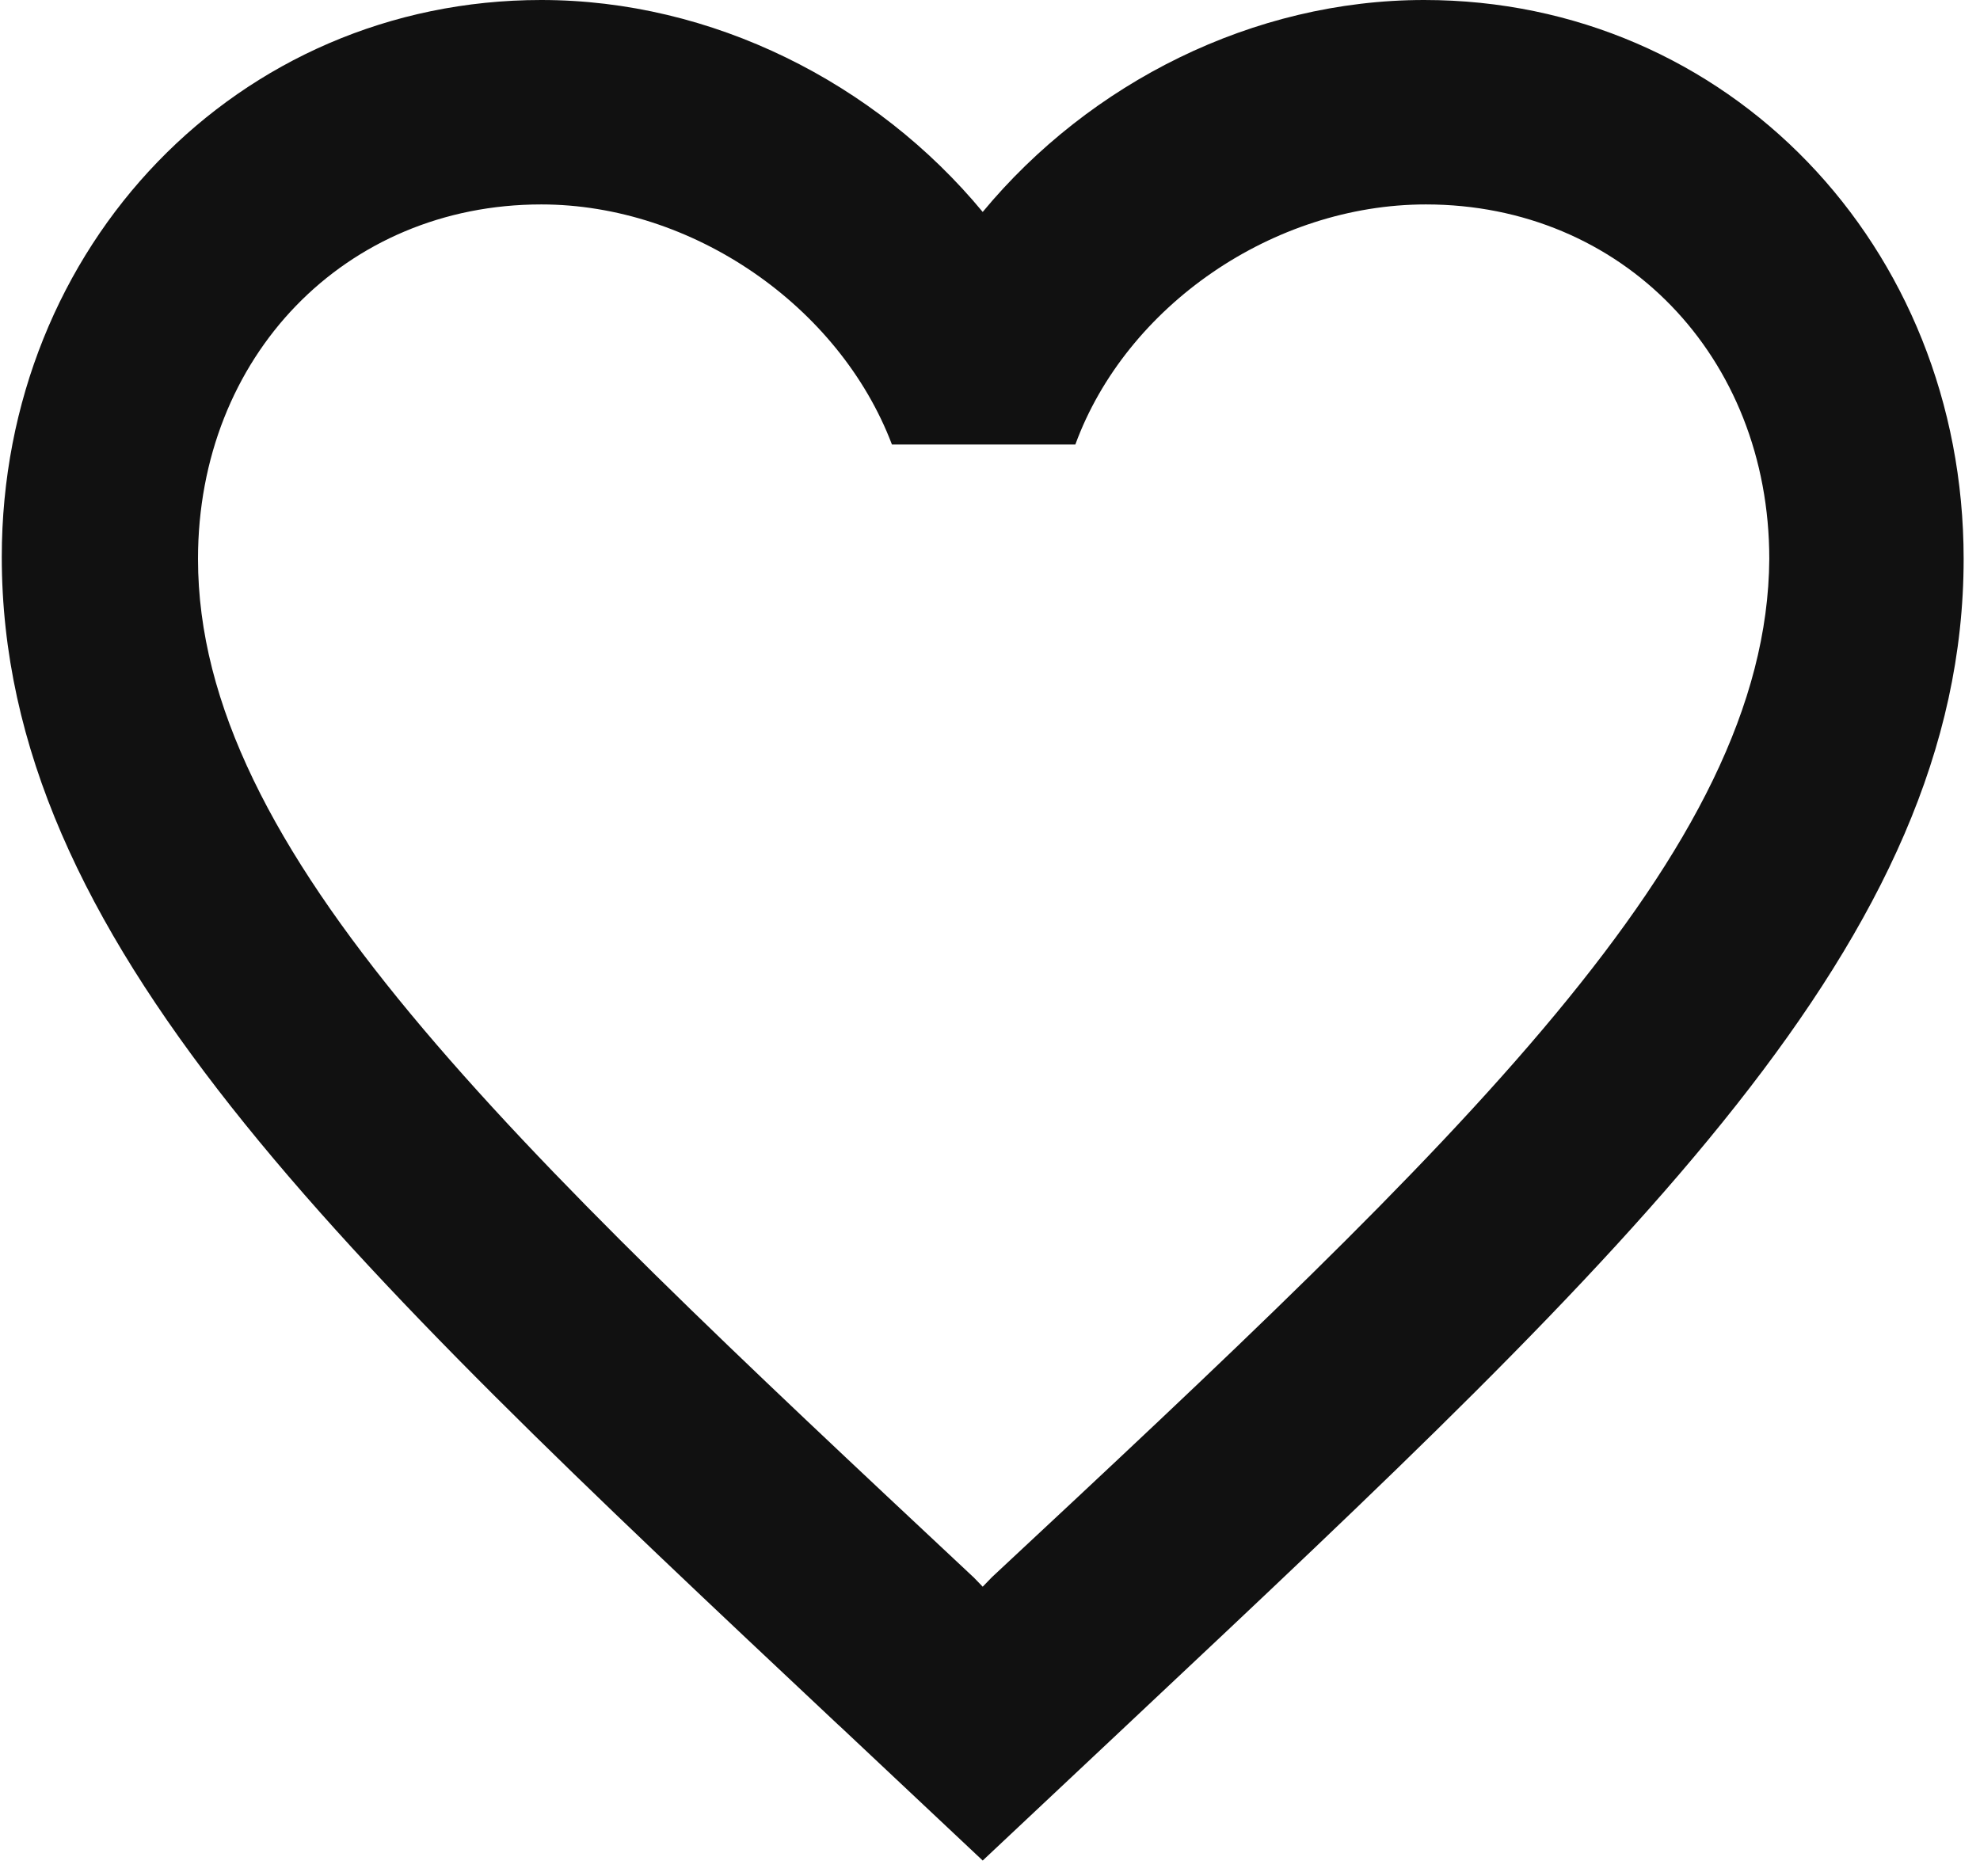
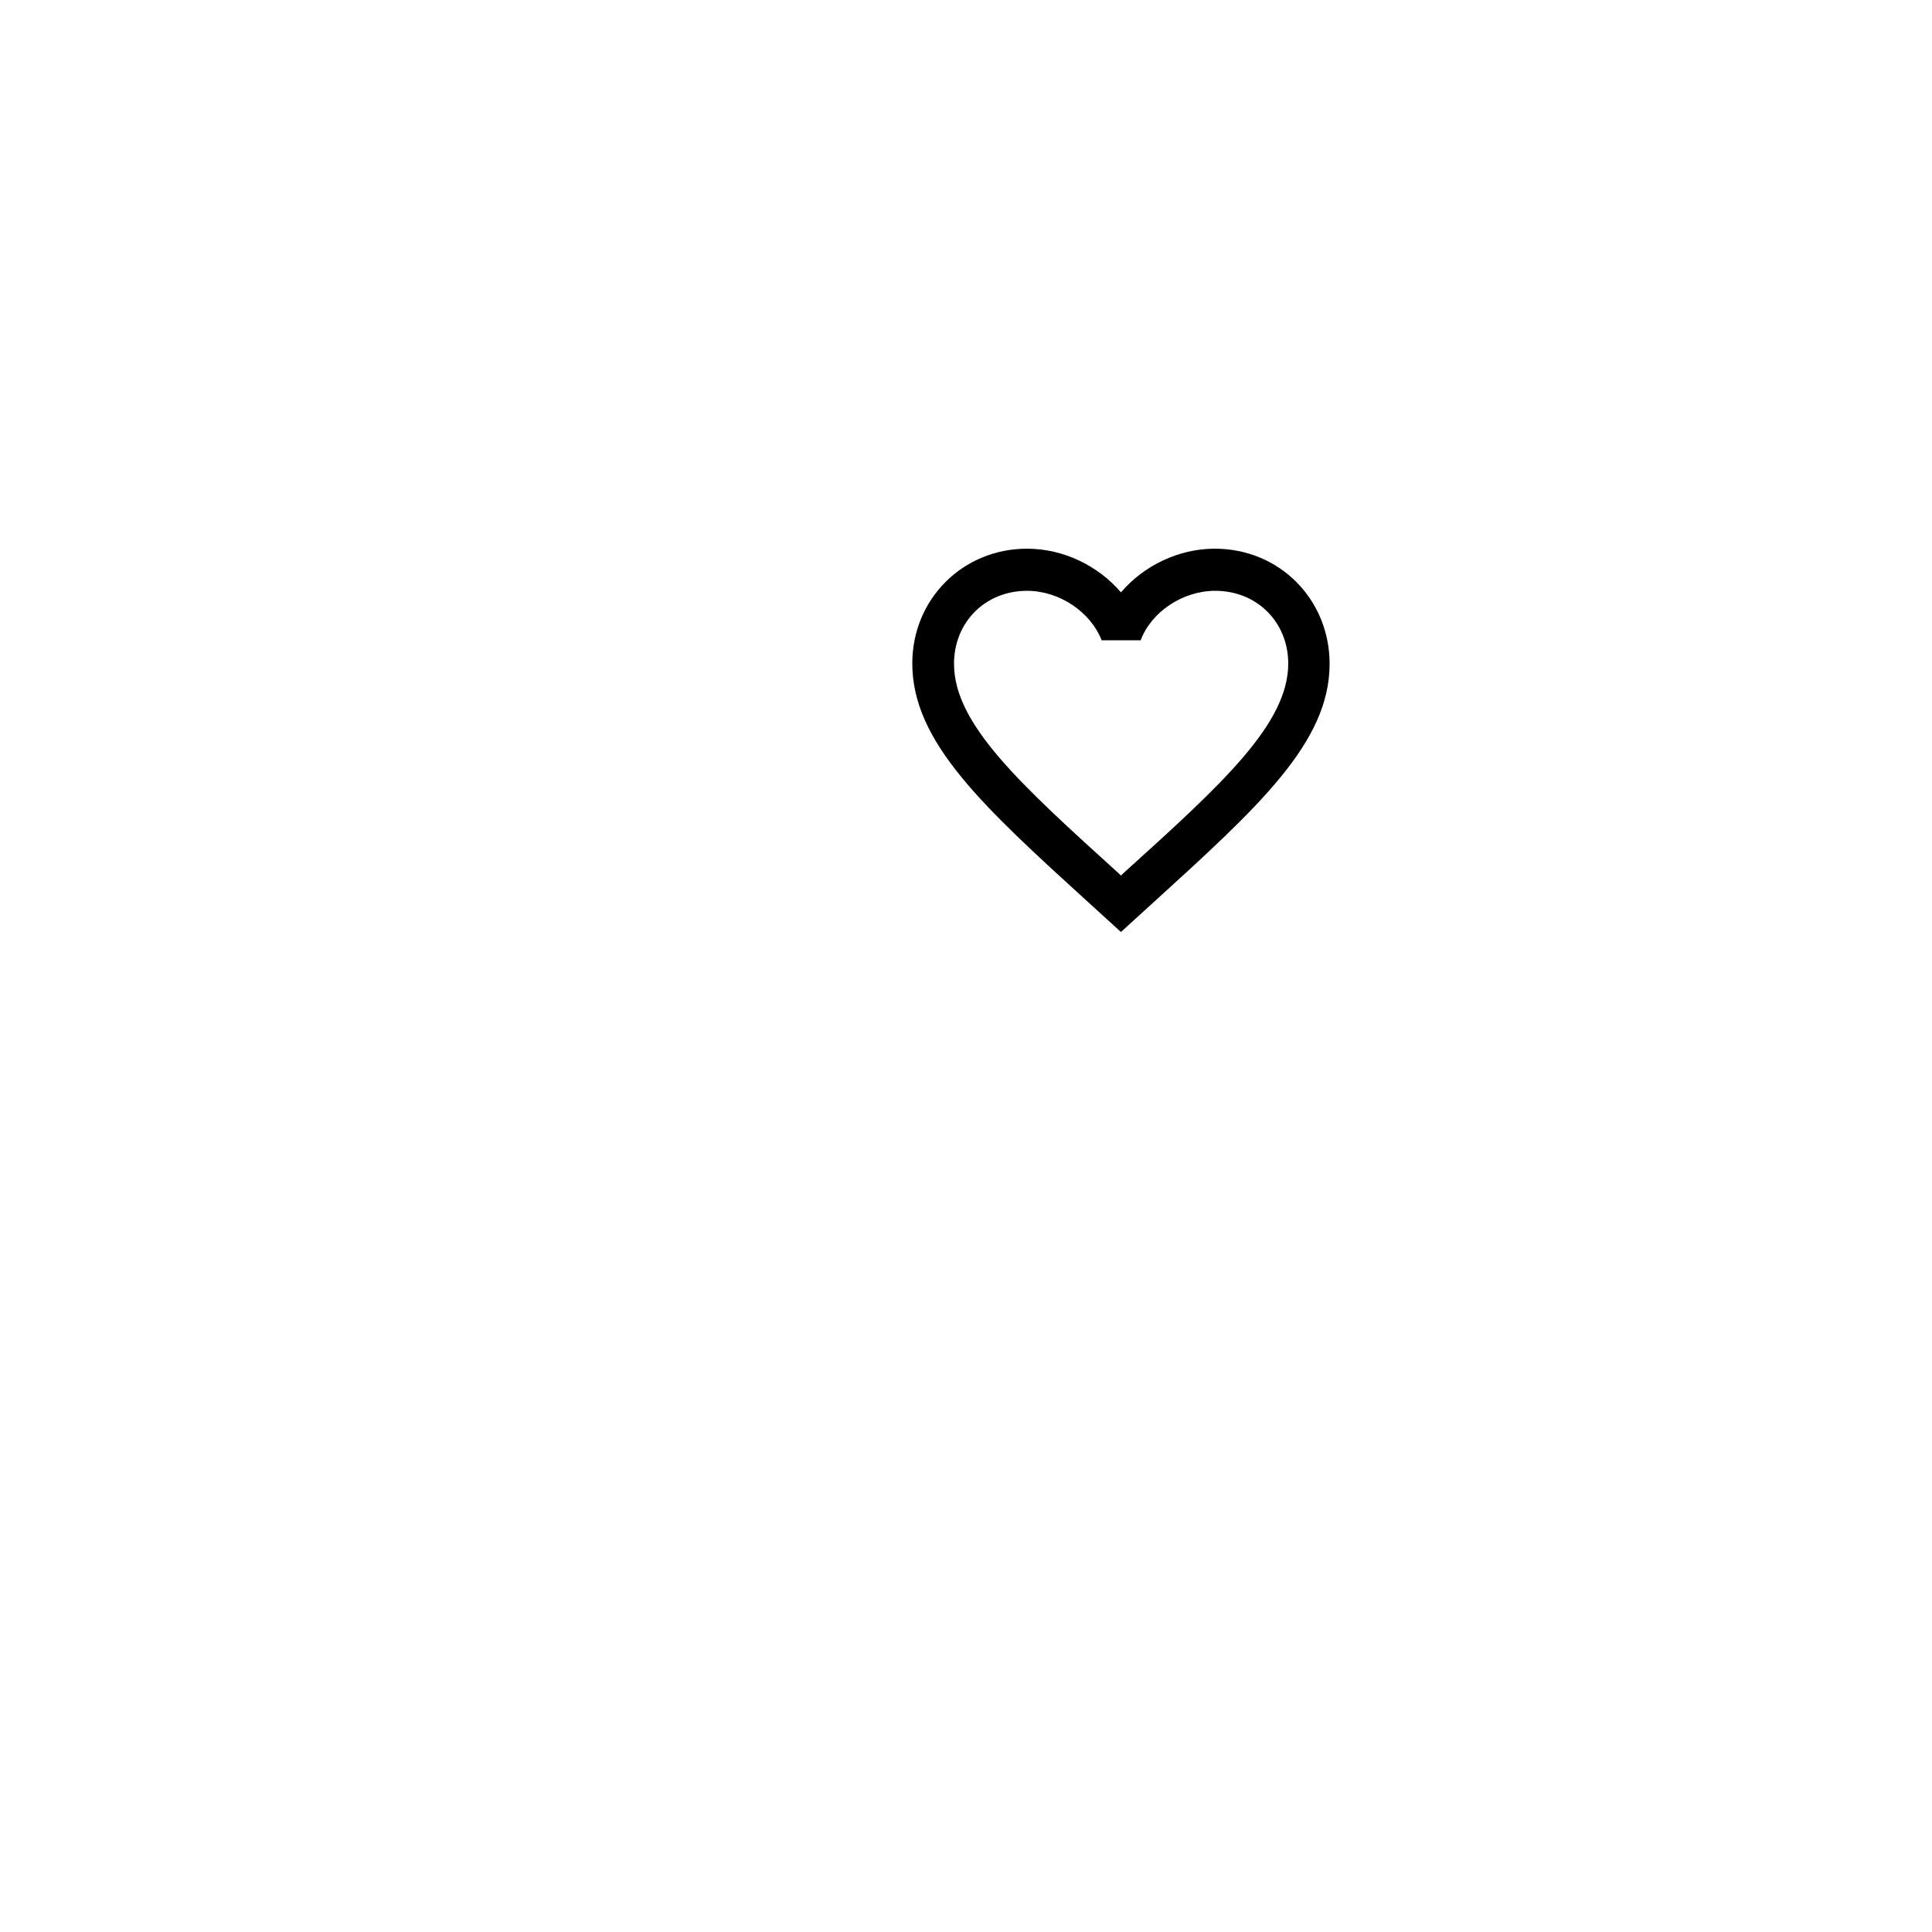
- <svg xmlns="http://www.w3.org/2000/svg" width="19" height="18" viewBox="0 0 19 18" fill="none">
-   <path fill-rule="evenodd" clip-rule="evenodd" d="M9.43 2.034C10.459 0.792 12.027 0 13.666 0C16.577 0 18.843 2.358 18.843 5.364C18.843 9.01 15.681 11.982 10.892 16.482L10.79 16.578L9.43 17.856L8.071 16.578L8.038 16.548C3.21 12.011 0.017 9.01 0.017 5.346C0.017 2.358 2.283 0 5.194 0C6.833 0 8.402 0.792 9.43 2.034ZM9.43 15.228L9.517 15.138C14.015 10.944 16.96 8.172 16.978 5.364C16.978 3.42 15.566 1.962 13.683 1.962C12.219 1.962 10.807 2.934 10.319 4.266H8.559C8.053 2.934 6.641 1.962 5.194 1.962C3.312 1.962 1.9 3.42 1.9 5.364C1.9 8.17 4.858 10.94 9.332 15.128L9.343 15.138L9.43 15.228Z" fill="#111111" />
+ <svg xmlns="http://www.w3.org/2000/svg" version="1.1" id="Layer_1" x="0px" y="0px" viewBox="0 0 500 500" style="enable-background:new 0 0 500 500;" xml:space="preserve">
+   <path d="M314.4,142c-9.4,0-18.4,4.4-24.3,11.3c-5.9-6.9-14.9-11.3-24.3-11.3c-16.7,0-29.7,13.1-29.7,29.7  c0,20.4,18.4,37.1,46.2,62.4l7.8,7.1l7.8-7.1c27.8-25.3,46.2-41.9,46.2-62.3C344.1,155.1,331.1,142,314.4,142z M290.6,226.1  l-0.5,0.5l-0.5-0.5c-25.7-23.3-42.7-38.7-42.7-54.3c0-10.8,8.1-18.9,18.9-18.9c8.3,0,16.4,5.4,19.3,12.8h10.1  c2.8-7.4,10.9-12.8,19.3-12.8c10.8,0,18.9,8.1,18.9,18.9C333.3,187.4,316.4,202.8,290.6,226.1z" />
</svg>
